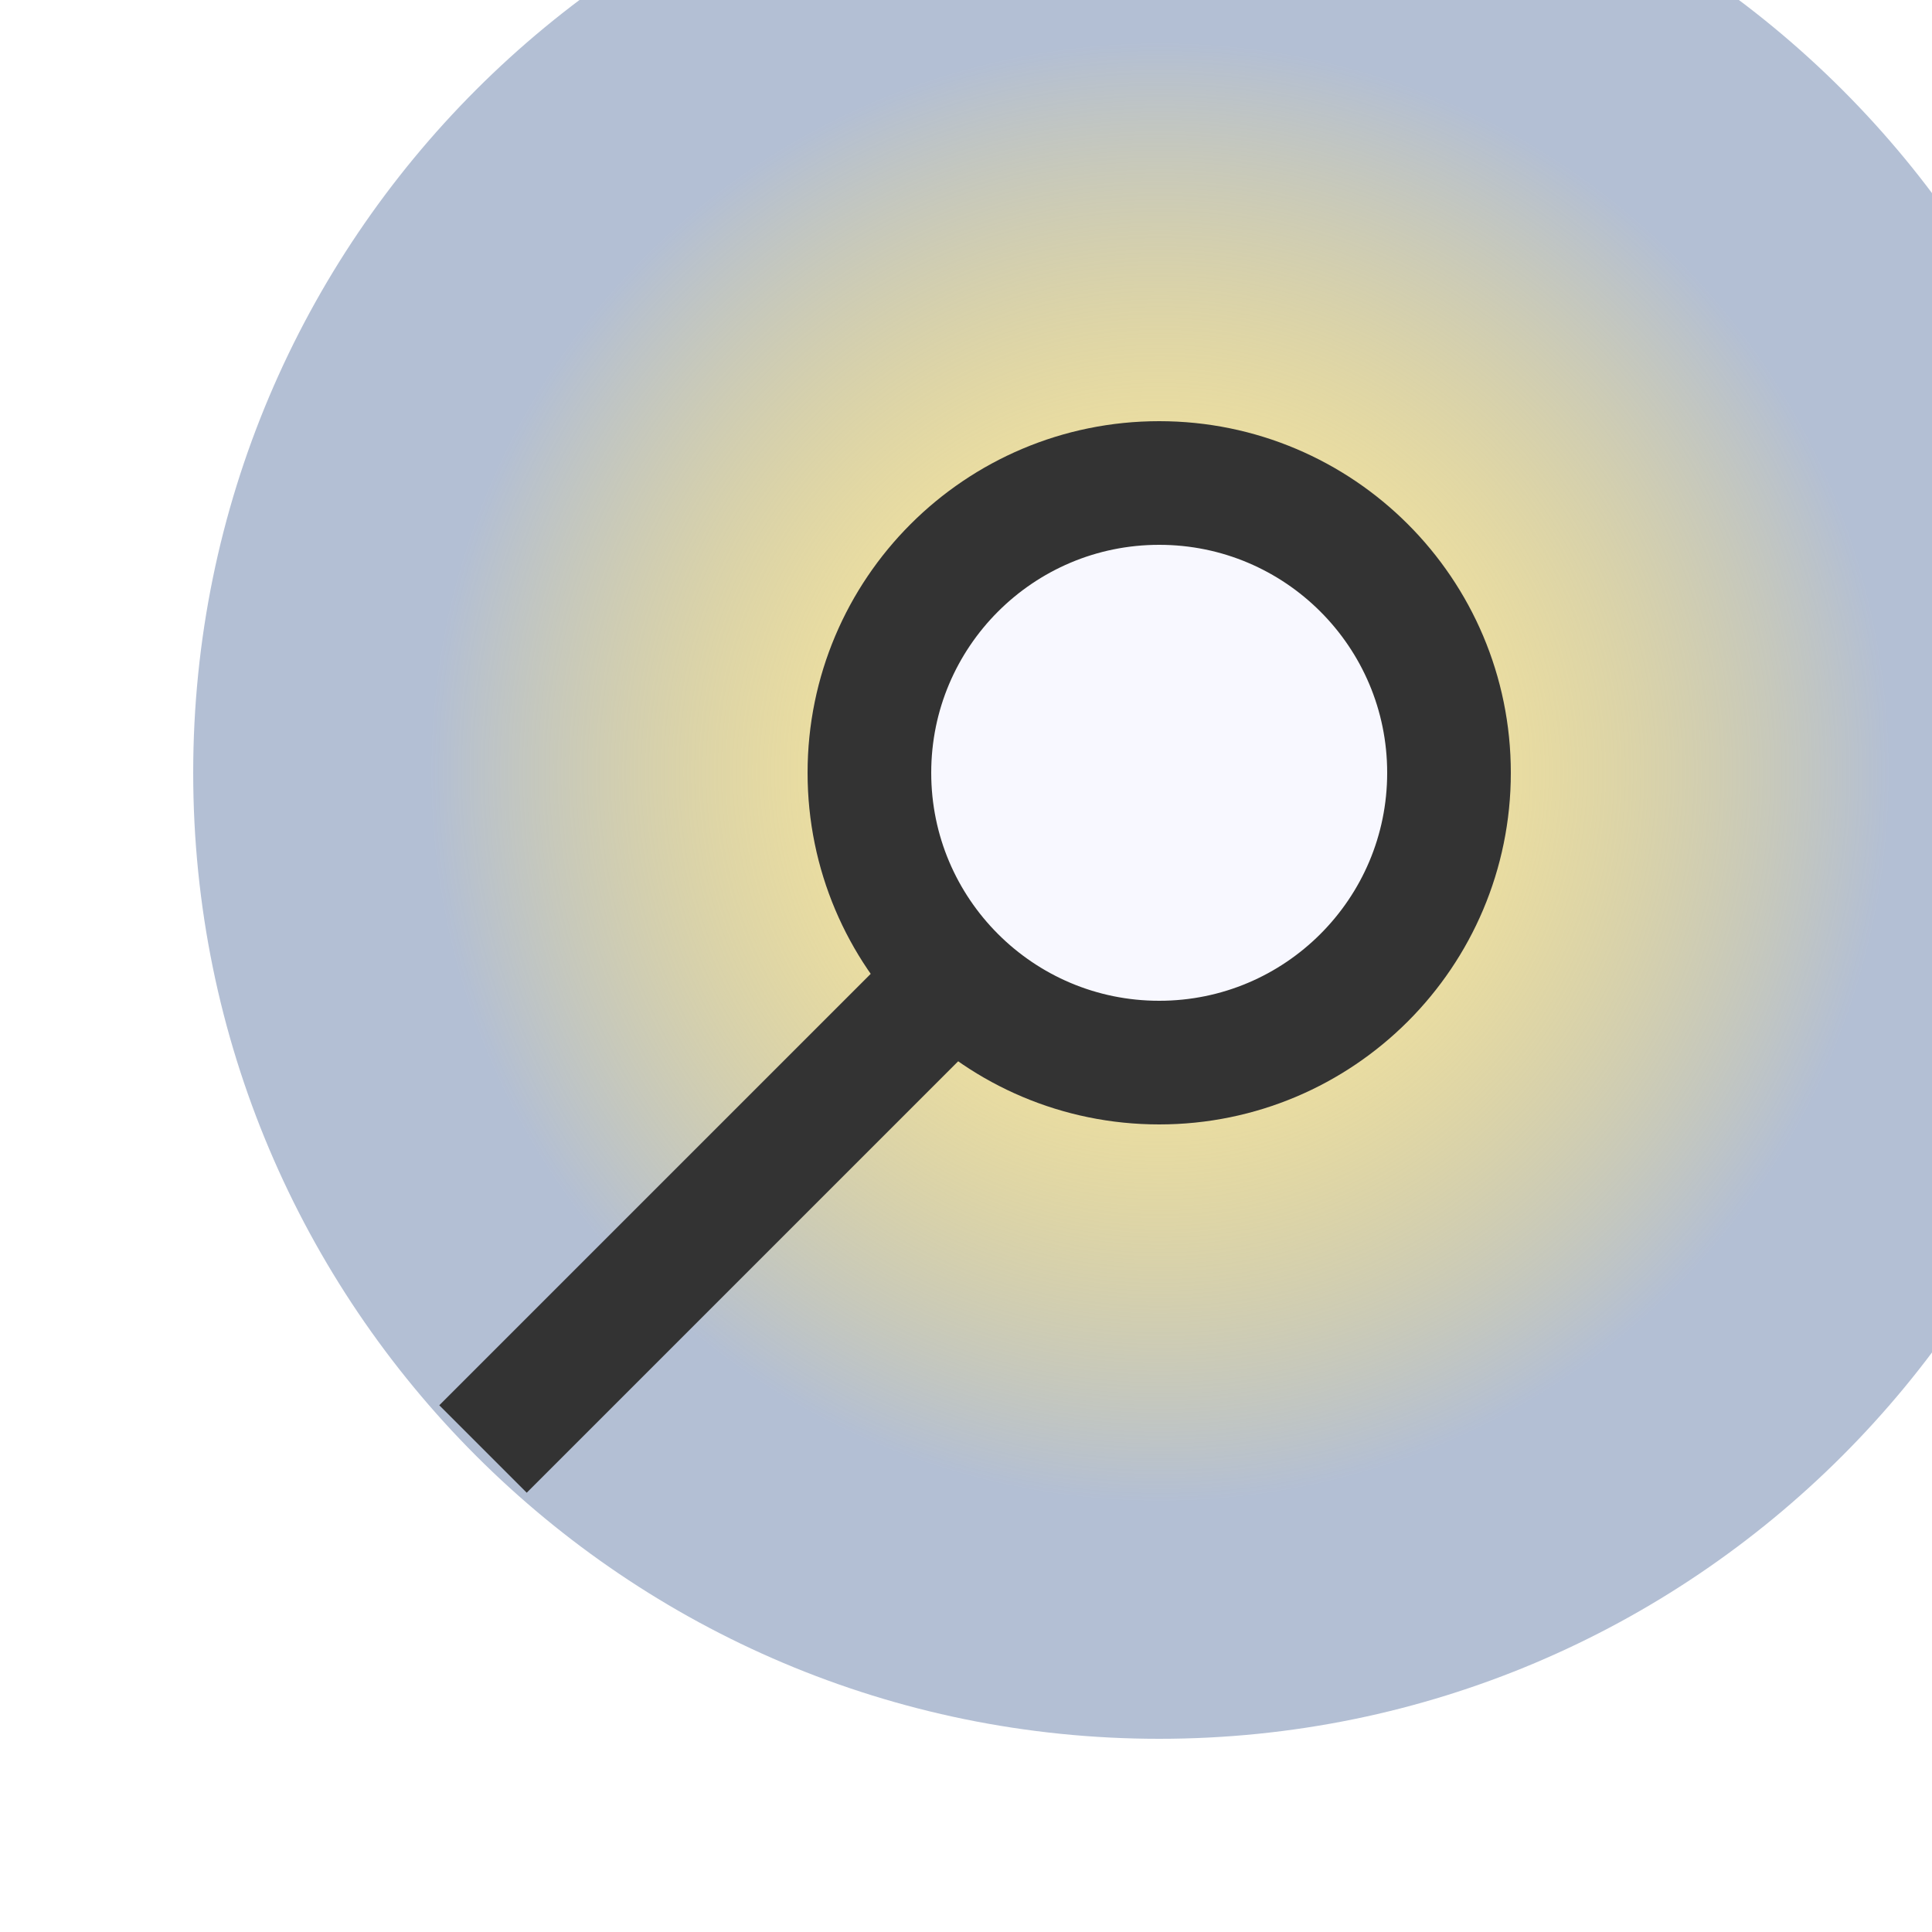
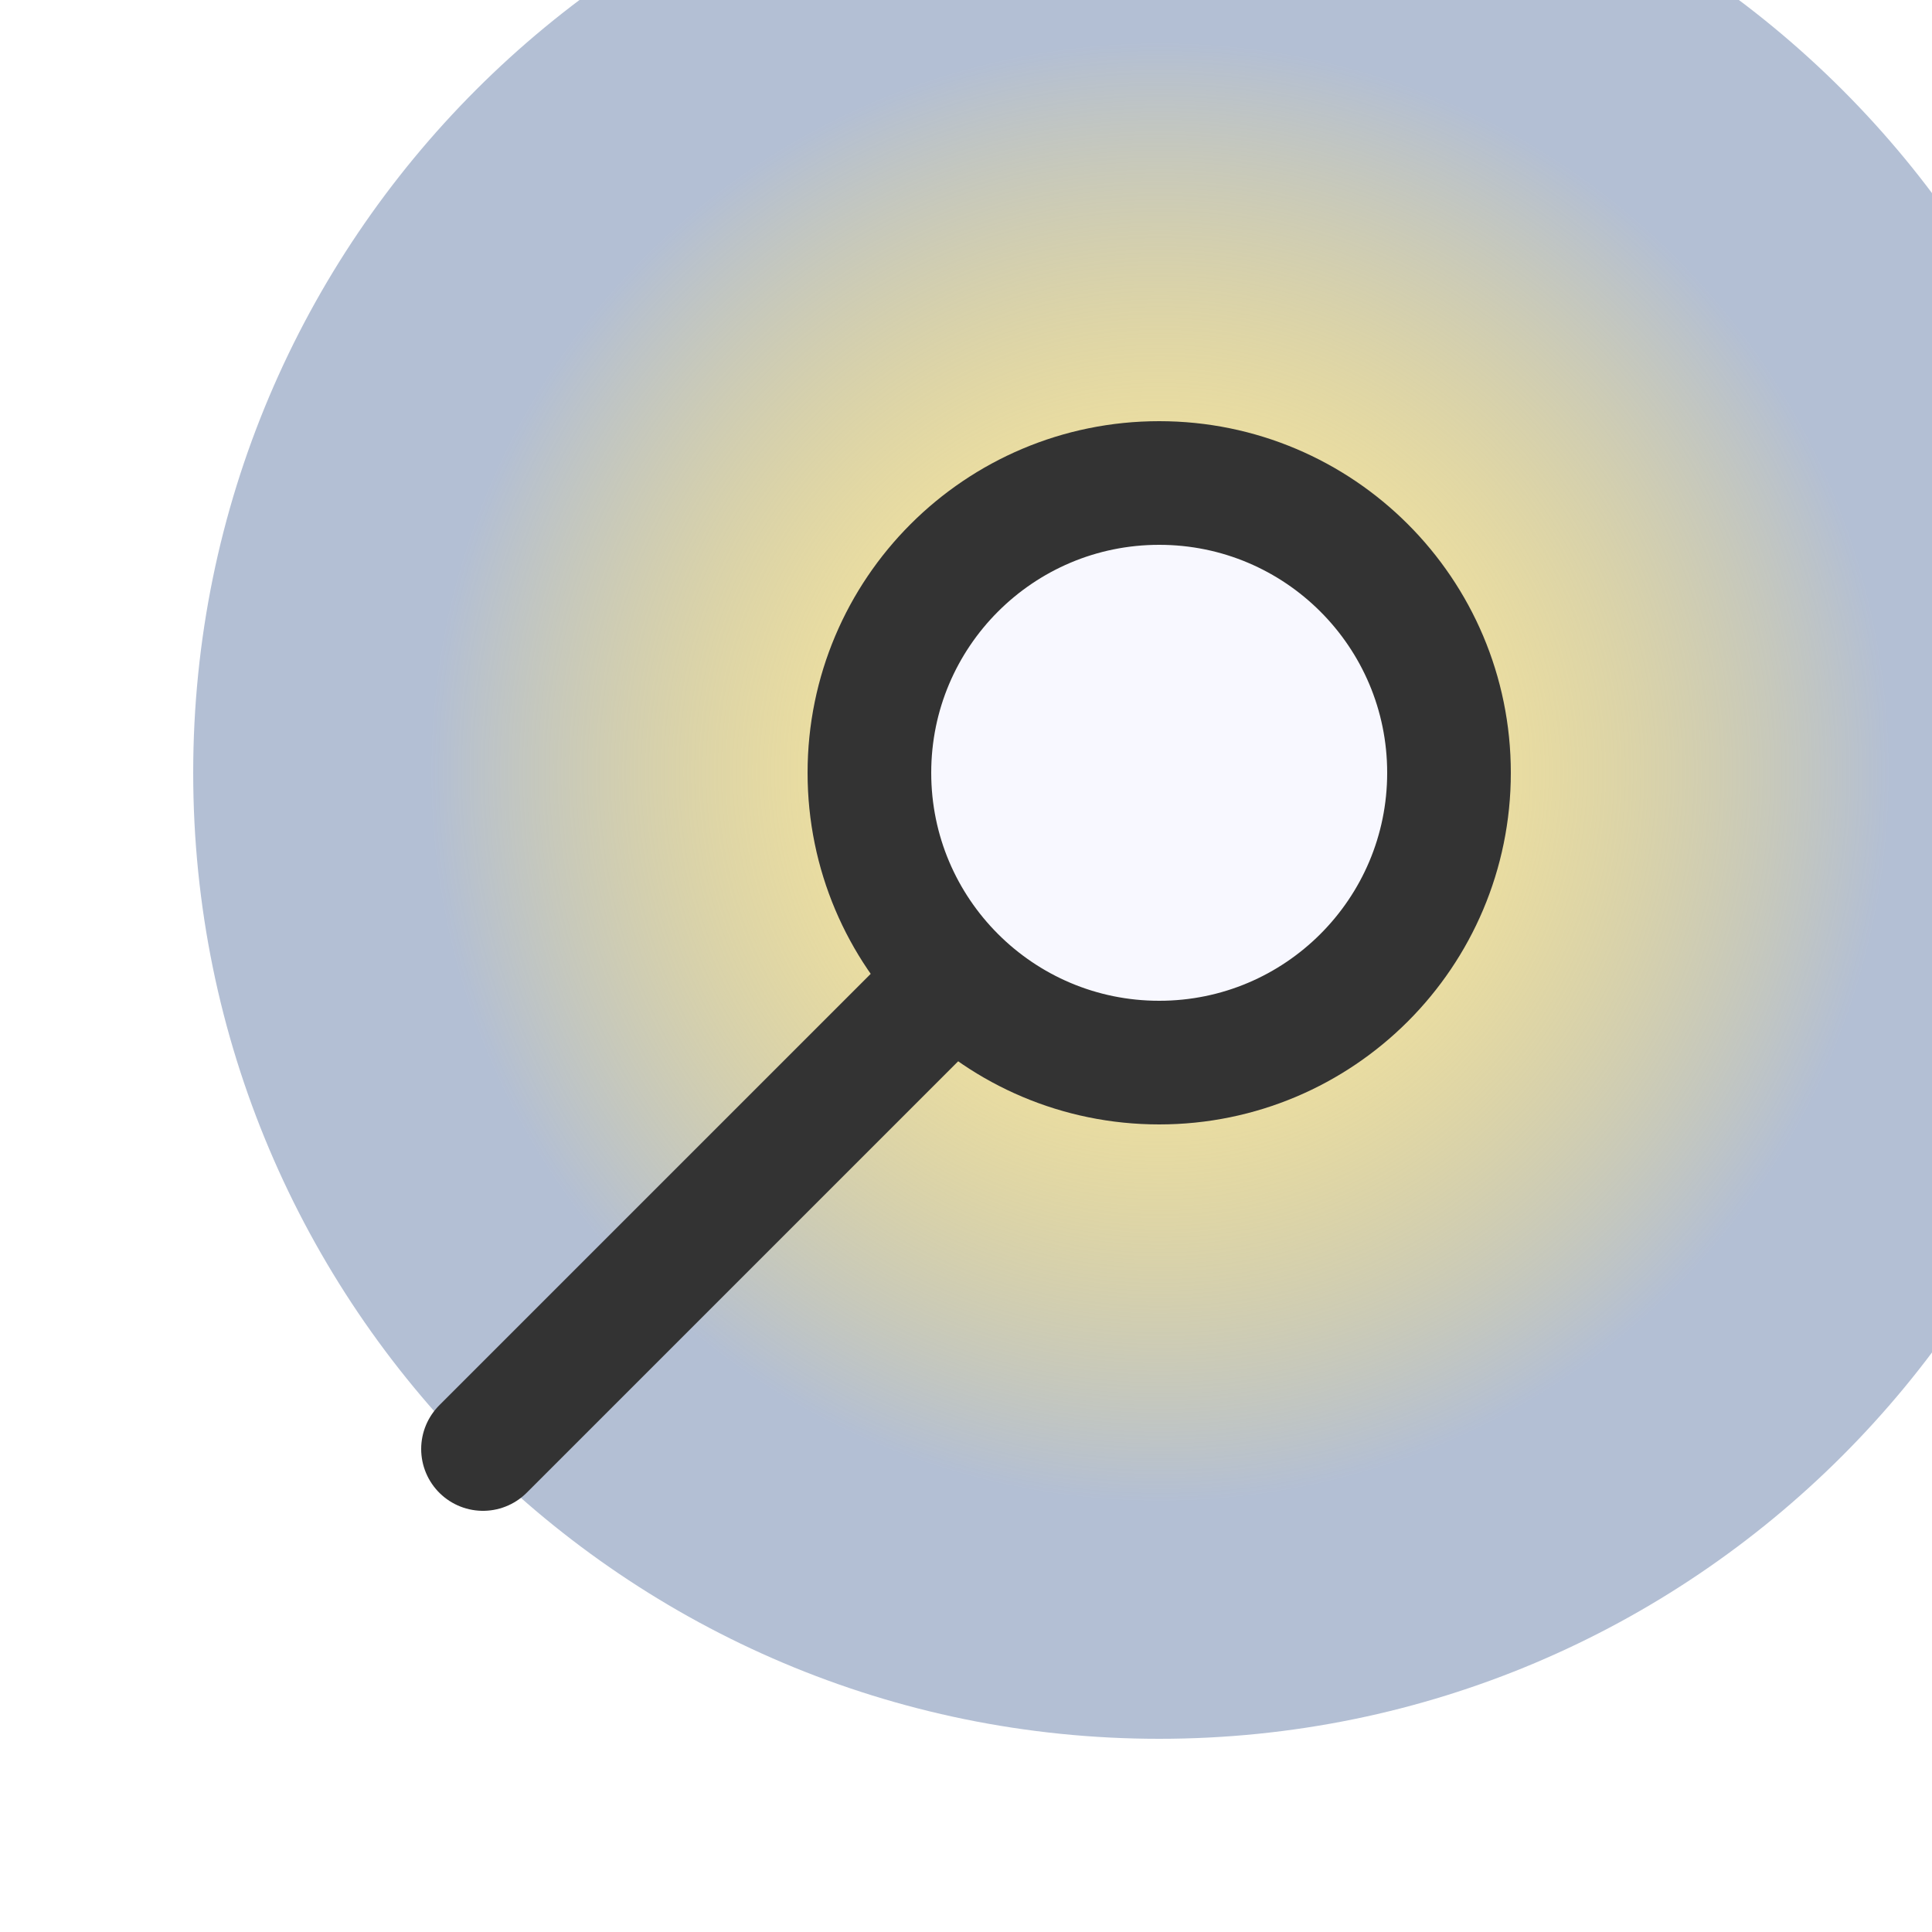
<svg xmlns="http://www.w3.org/2000/svg" id="navigation-icon" viewBox="0 0 500 500" style="background-color: #B3BFD4">
  <defs>
    <radialGradient id="background">
      <stop stop-color="hsla( 48, 100%, 50%, 25% )" offset="0%" />
      <stop stop-color="#B3BFD4" offset="75%" />
    </radialGradient>
  </defs>
  <circle class="glow" cx="300" cy="200" r="250" fill="url(#background)" />
  <g stroke="#333333" stroke-width="32" fill="none">
    <circle cx="300" cy="200" r="75" fill="#F8F8FF" />
-     <line x1="125" y1="375" x2="250" y2="250" />
+     <line x1="125" y1="375" x2="240" y2="260" stroke-linecap="round" />
  </g>
</svg>
